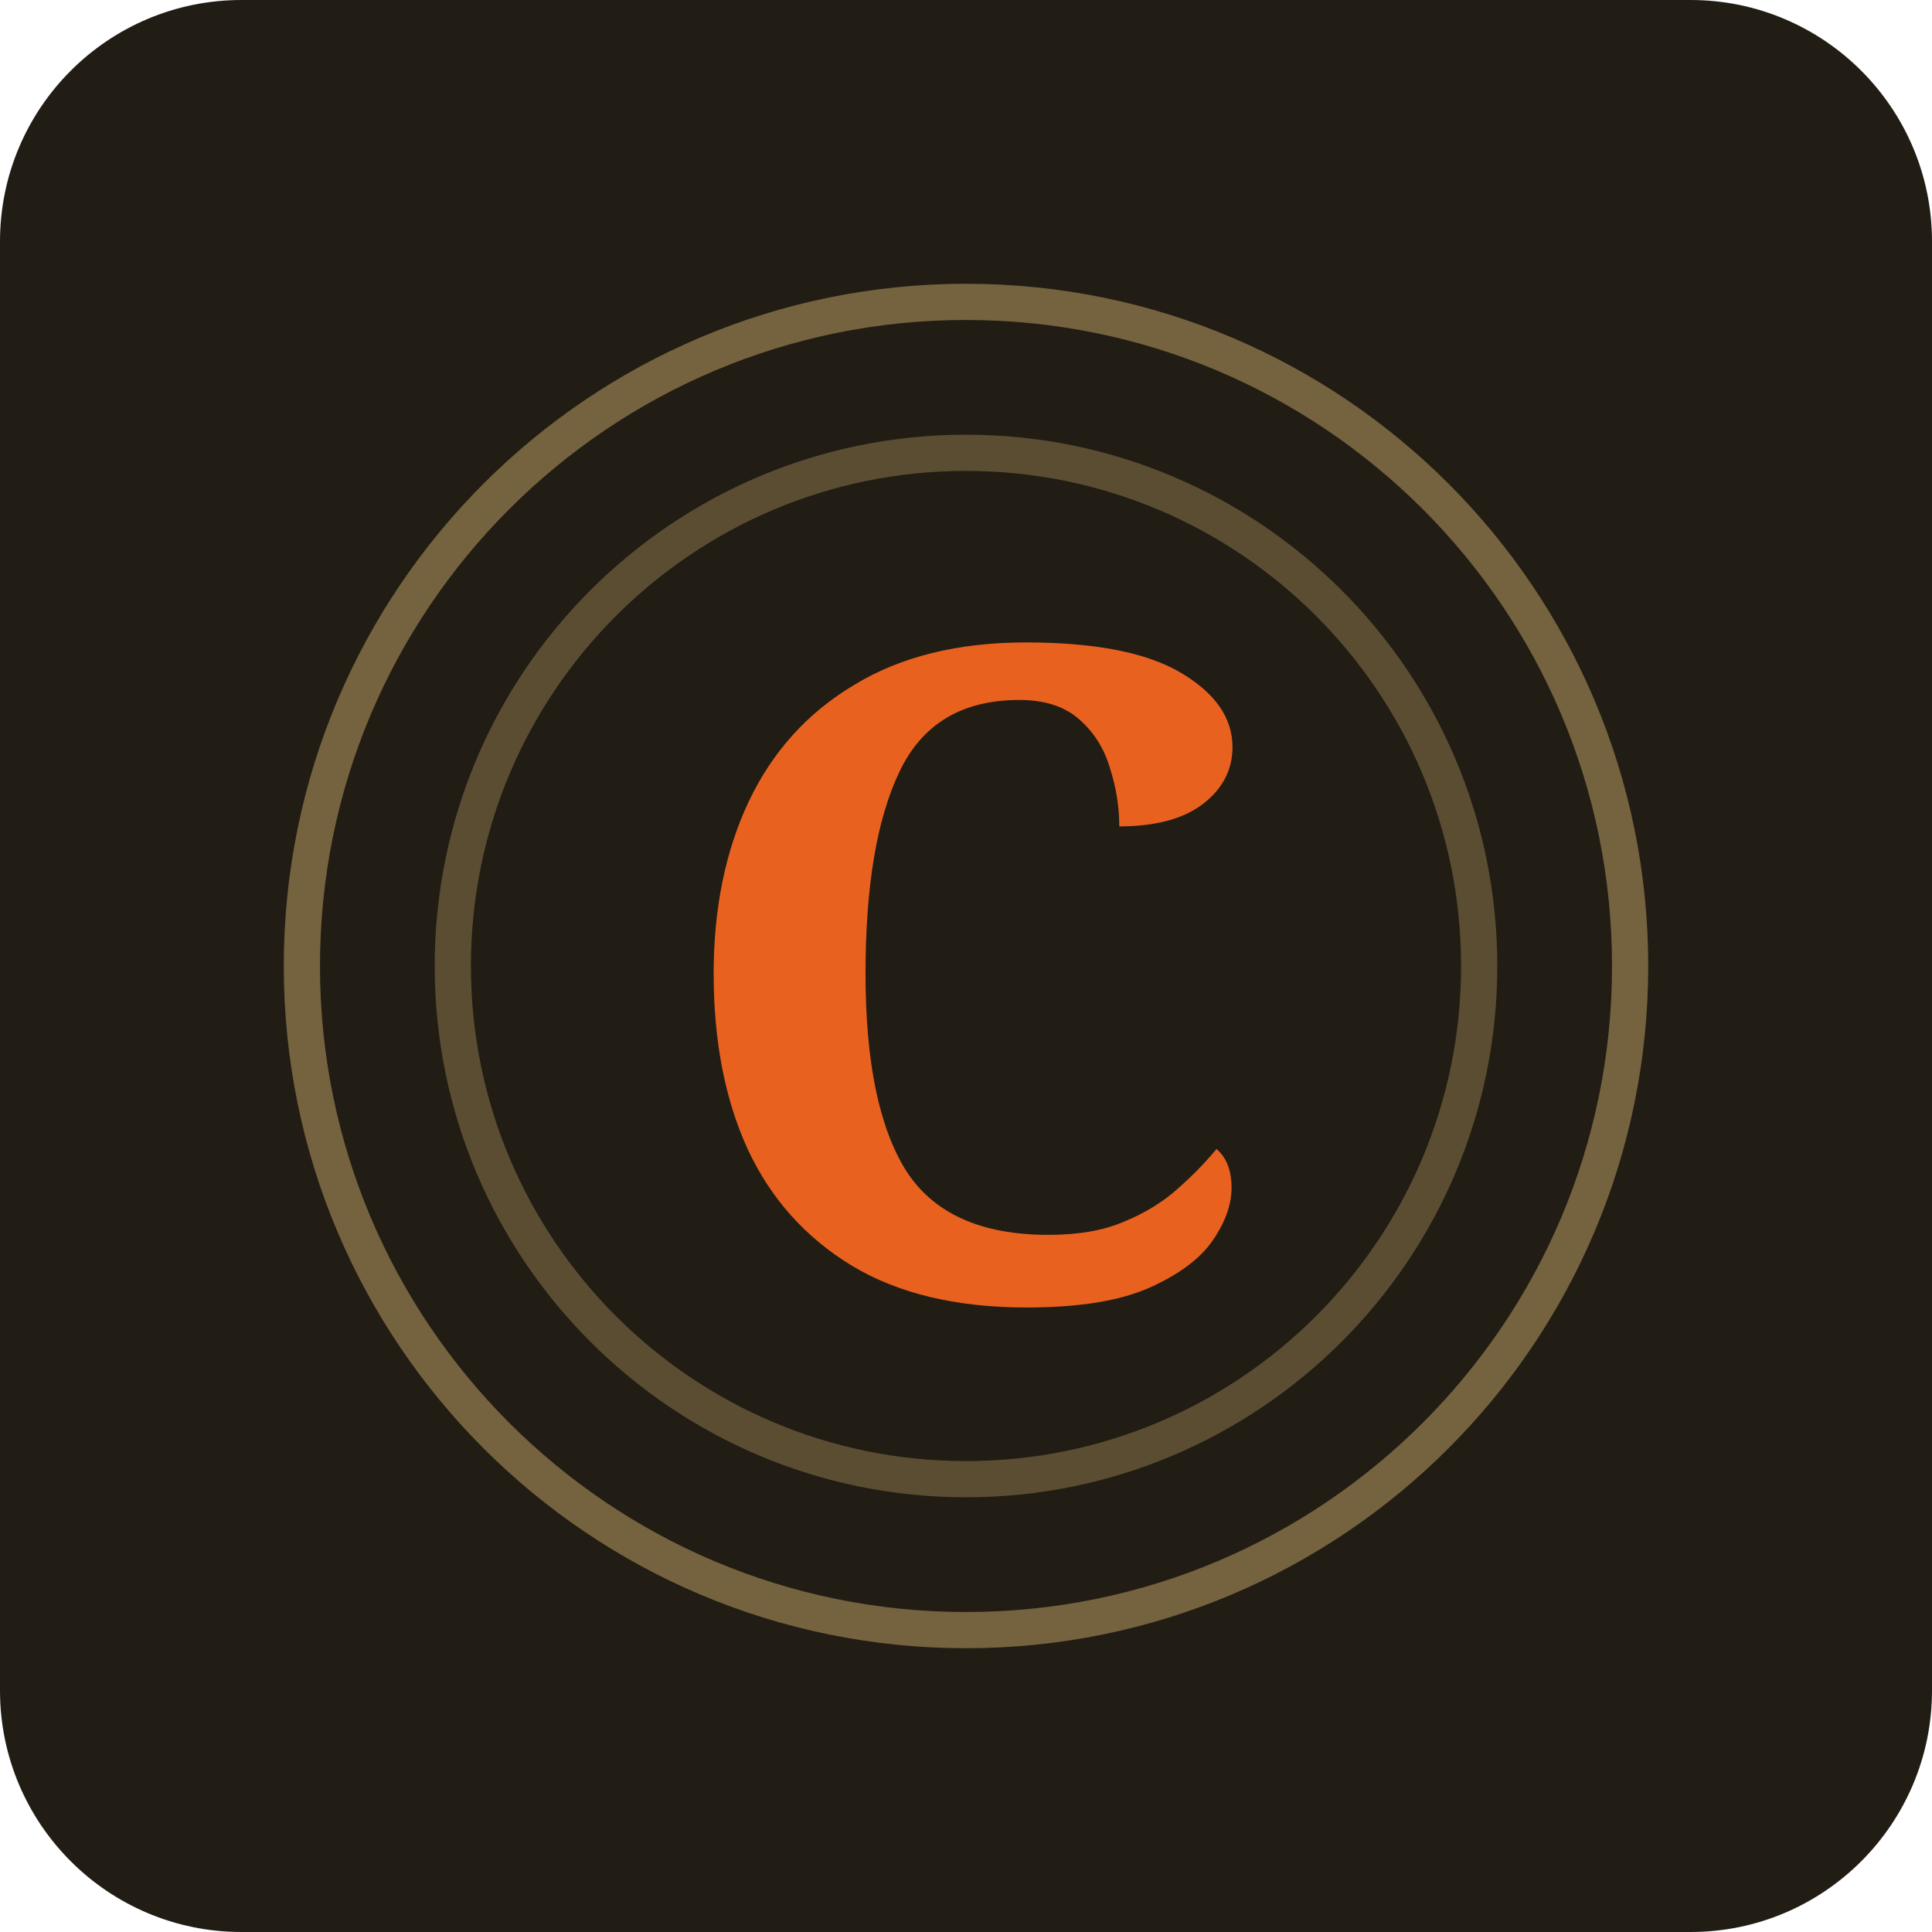
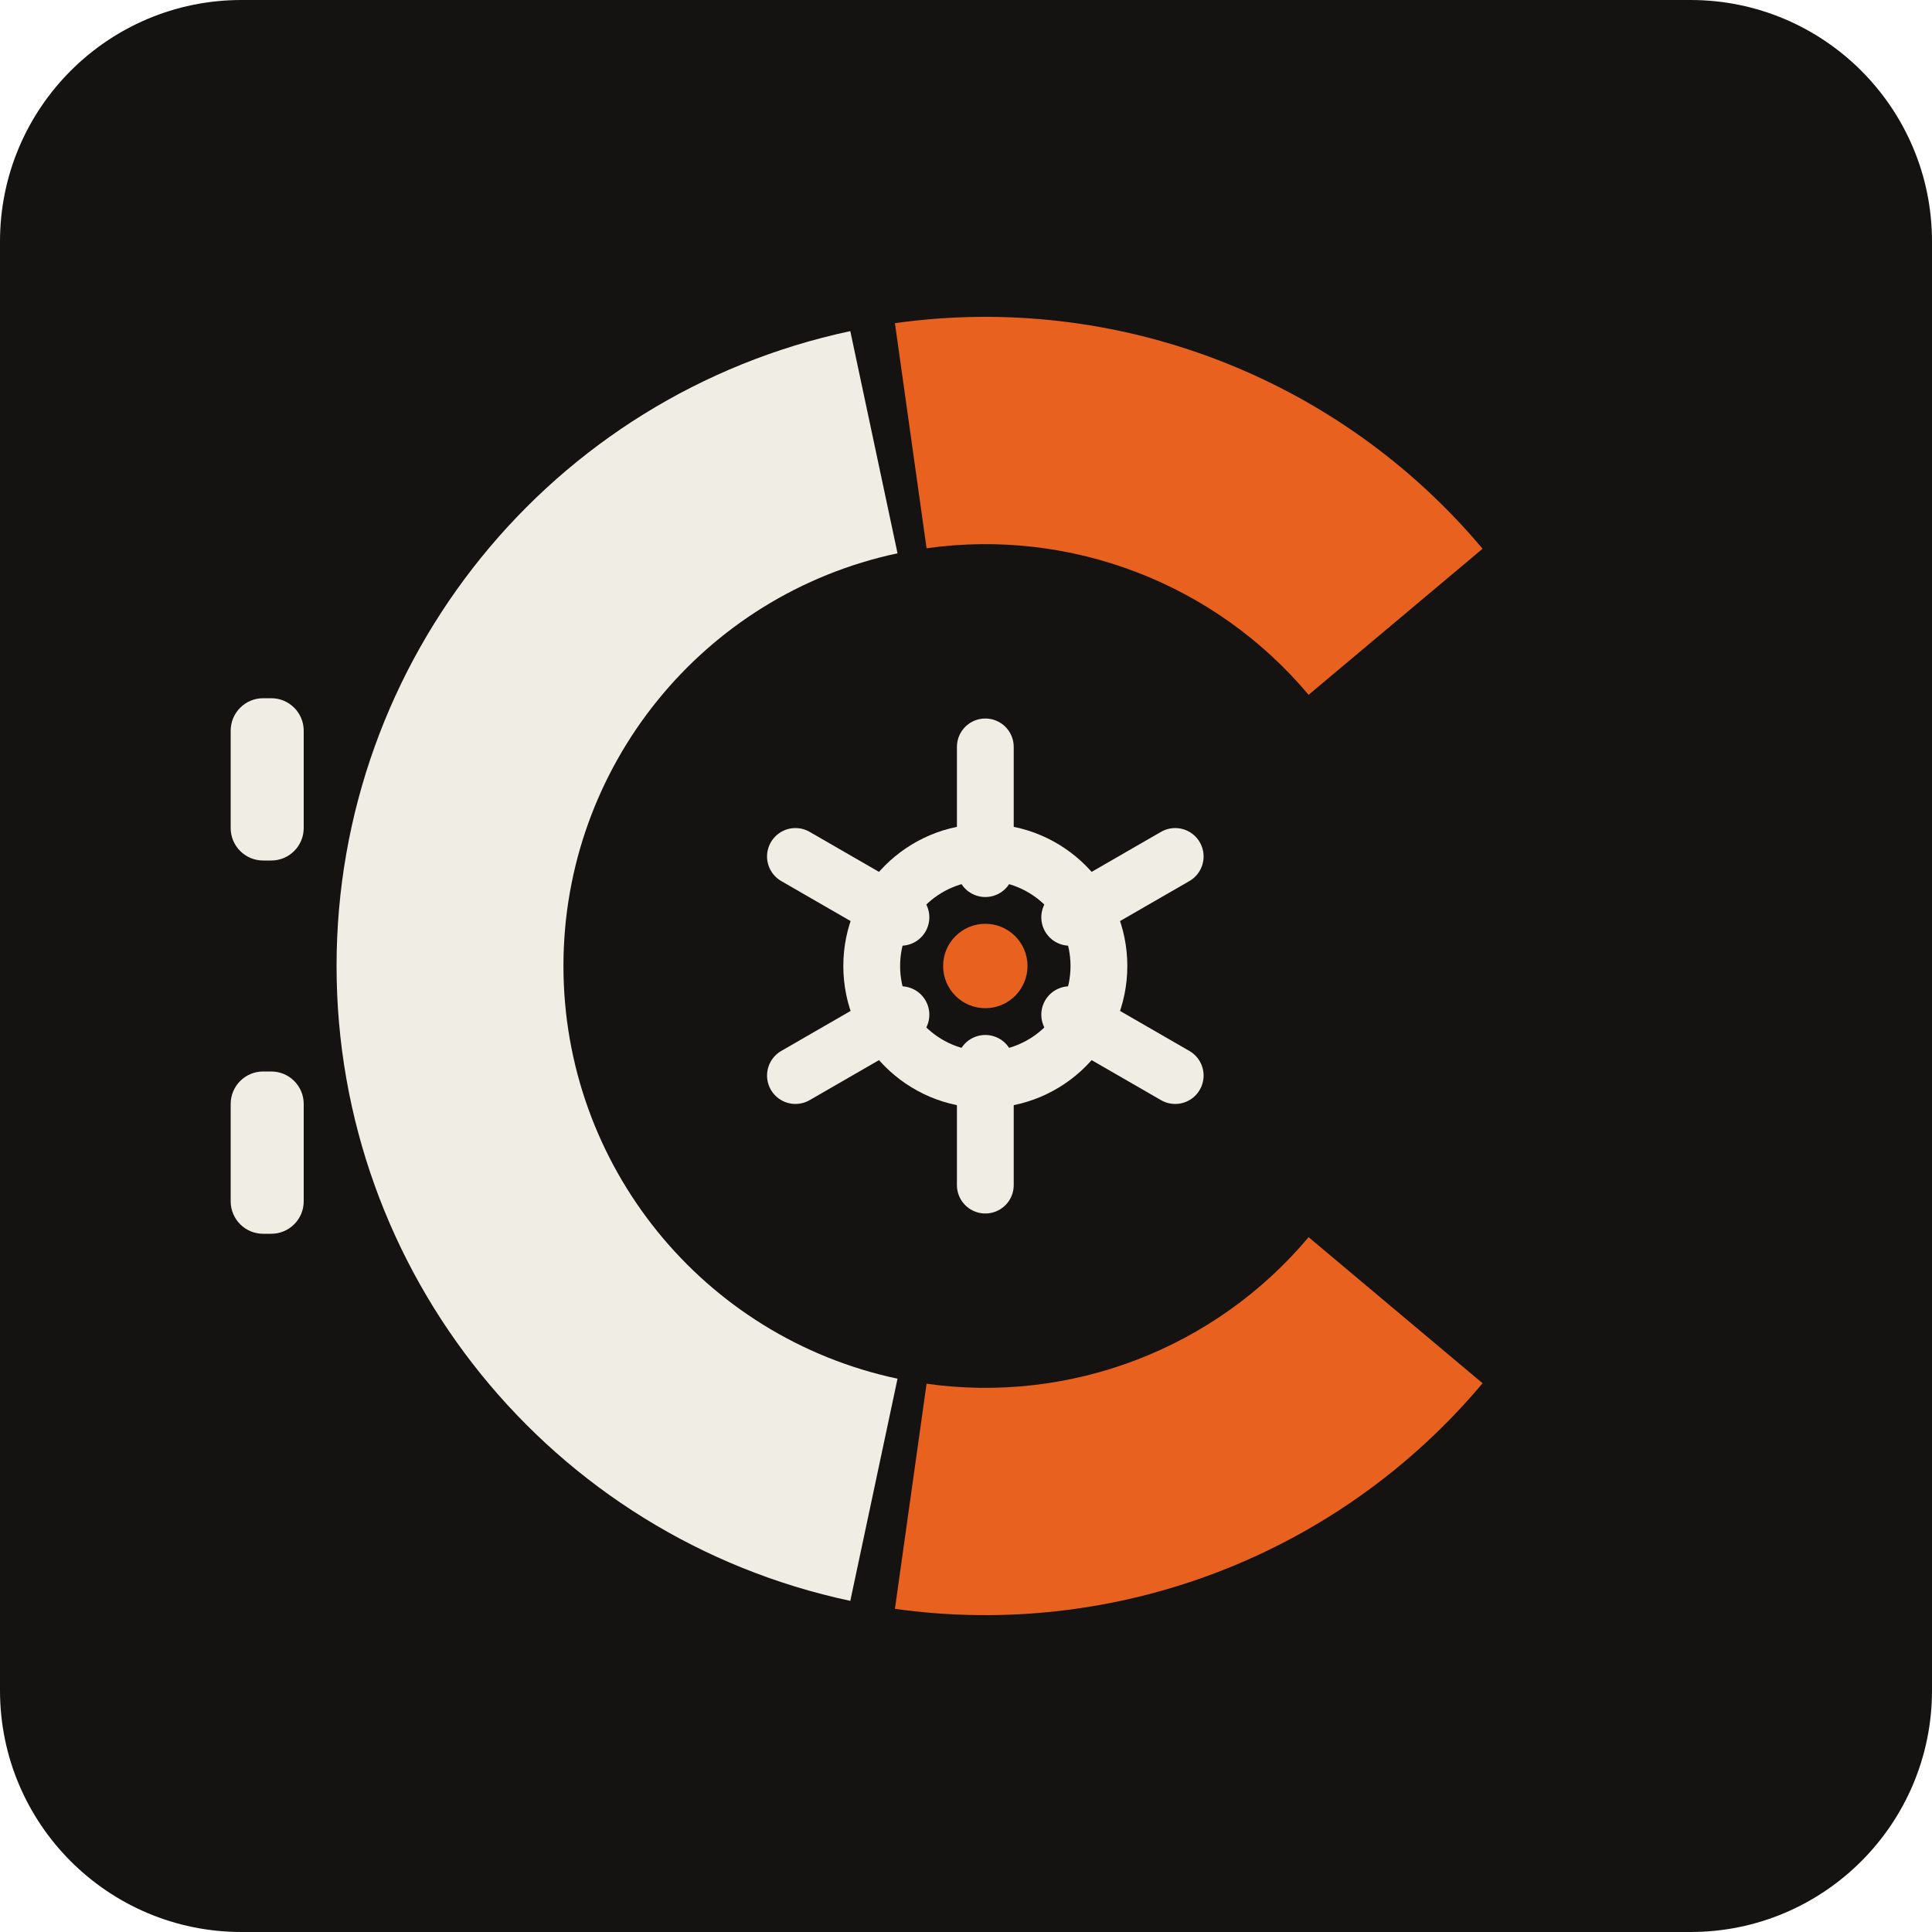
- <svg xmlns="http://www.w3.org/2000/svg" viewBox="0 0 32 32">
-   <rect width="32" height="32" rx="4" fill="#211c14" />
-   <circle cx="16" cy="16" r="11" fill="none" stroke="#c9a86a" stroke-width="0.6" opacity="0.5" />
-   <circle cx="16" cy="16" r="8.5" fill="none" stroke="#c9a86a" stroke-width="0.6" opacity="0.35" />
-   <text x="16" y="21.5" font-family="Georgia, serif" font-weight="bold" font-size="15" fill="#e8611f" text-anchor="middle">C</text>
+ <svg xmlns="http://www.w3.org/2000/svg" viewBox="0 0 100 100">
+   <rect width="100" height="100" rx="12.5" fill="#151311" />
+   <g transform="translate(9,8) scale(0.84)">
+     <path d="M 80.64,24.29 A 40,40 0 0 0 44.43,10.39 L 46.38,24.26 A 26,26 0 0 1 69.92,33.29 Z" fill="#e8611f" />
+     <path d="M 41.68,10.88 A 40,40 0 0 0 41.68,89.12 L 44.59,75.43 A 26,26 0 0 1 44.59,24.57 Z" fill="#f0ede4" />
+     <path d="M 44.43,89.61 A 40,40 0 0 0 80.64,75.71 L 69.92,66.71 A 26,26 0 0 1 46.38,75.74 Z" fill="#e8611f" />
+     <g stroke="#f0ede4" stroke-width="3.5" stroke-linecap="round">
+       <line x1="50" y1="36.5" x2="50" y2="44" />
+       <line x1="50" y1="56" x2="50" y2="63.5" />
+       <line x1="38.3" y1="43.25" x2="44.8" y2="47" />
+       <line x1="55.2" y1="53" x2="61.7" y2="56.75" />
+       <line x1="38.3" y1="56.75" x2="44.8" y2="53" />
+       <line x1="55.2" y1="47" x2="61.7" y2="43.25" />
+     </g>
+     <circle cx="50" cy="50" r="7" fill="none" stroke="#f0ede4" stroke-width="3.5" />
+     <circle cx="50" cy="50" r="2.6" fill="#e8611f" />
+     <rect x="3.5" y="33.5" width="4.5" height="10" rx="2" fill="#f0ede4" />
+     <rect x="3.5" y="56.5" width="4.5" height="10" rx="2" fill="#f0ede4" />
+   </g>
</svg>
